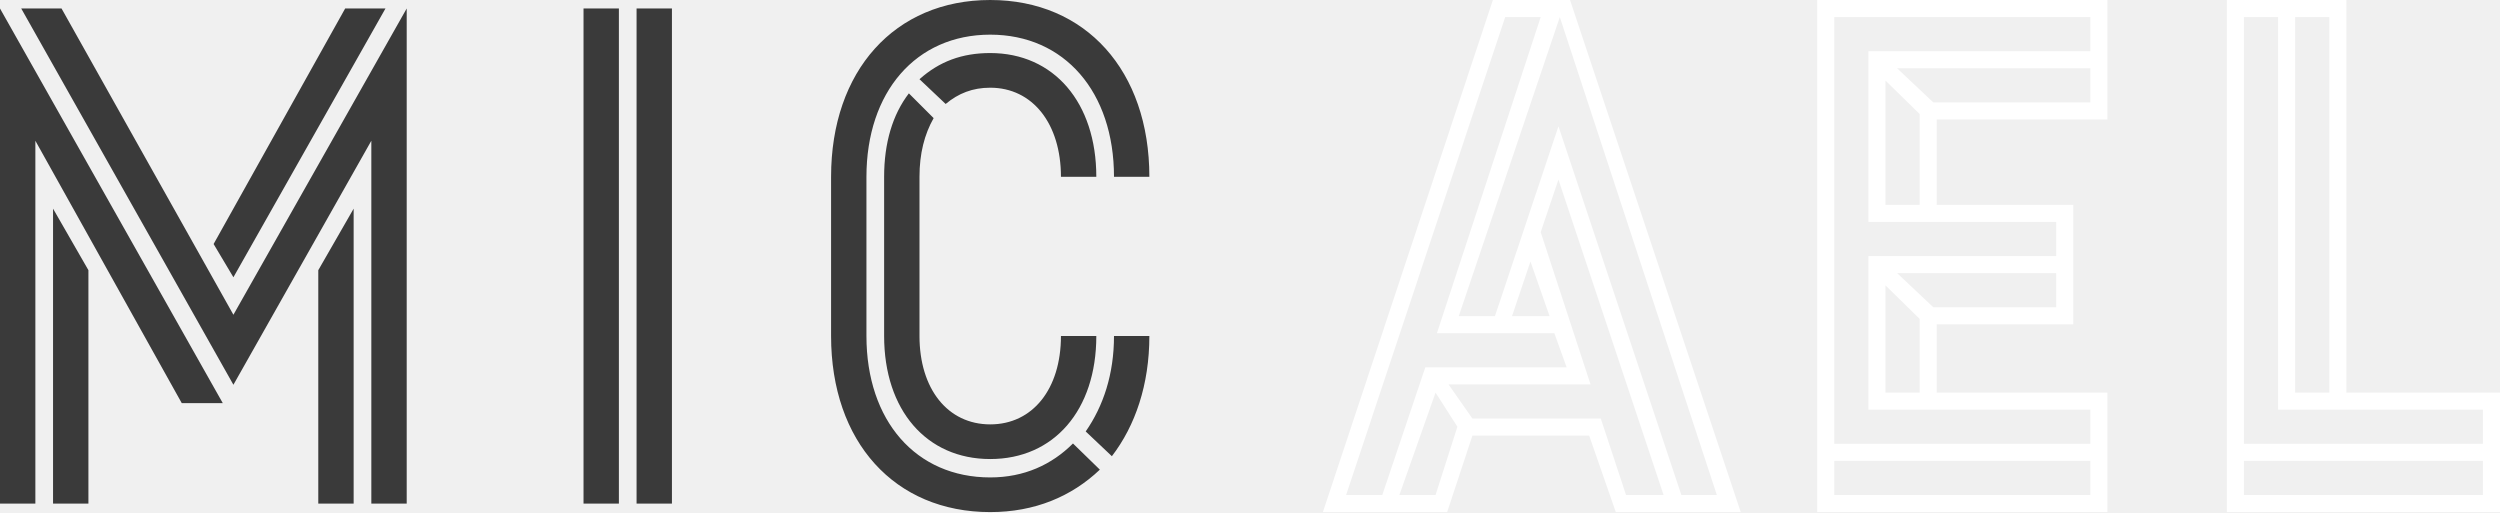
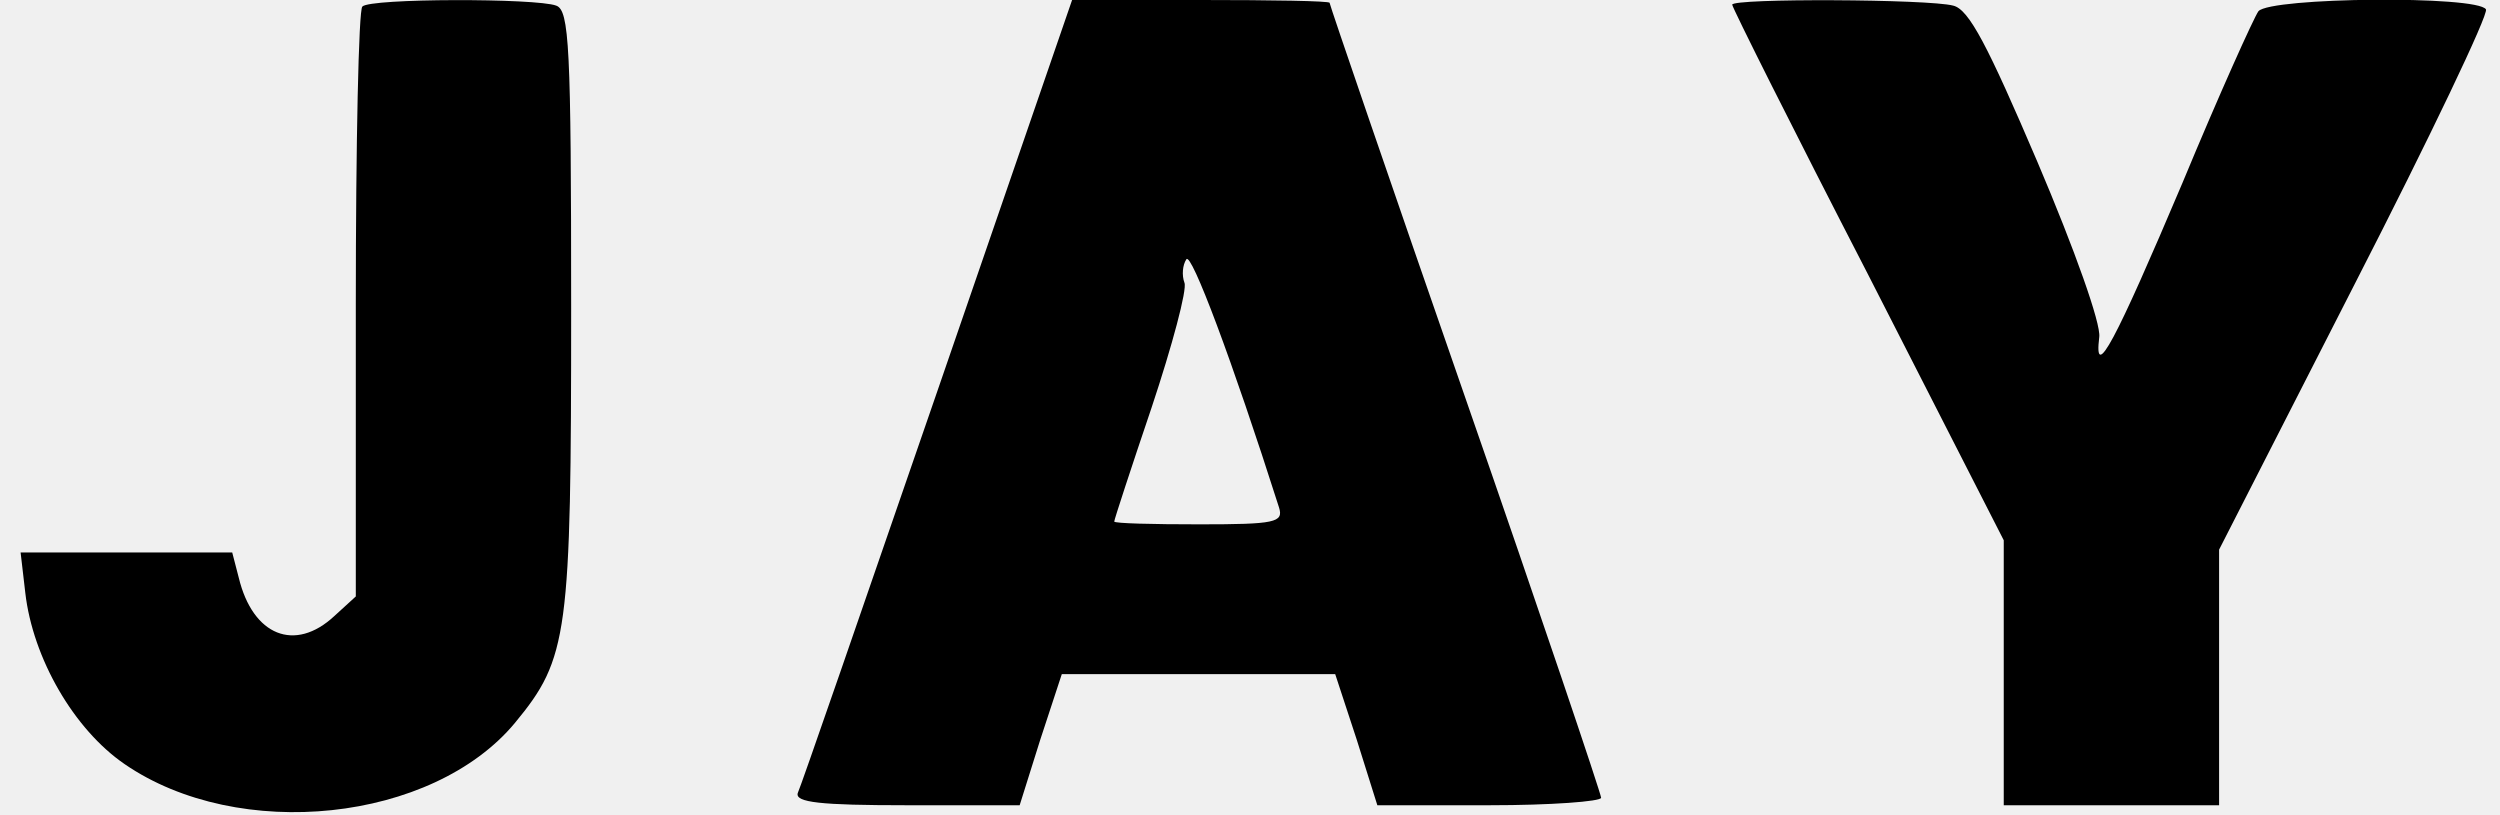
- <svg xmlns="http://www.w3.org/2000/svg" width="175.752" height="36" viewBox="0 0 175.752 36" class="css-1j8o68f" version="1.1" id="svg9">
-   <defs id="SvgjsDefs3689" />
-   <g id="SvgjsG3690" featurekey="nameLeftFeature-0" transform="matrix(2.486188,0,0,2.486188,-6.21547,-13.07735)" fill="#3a3a3a">
-     <path d="M7.64 16.66 l-4.14 -7.42 l0 10.26 l-1 0 l0 -14 l6.3 11.16 l-1.16 0 z M14 19.5 l-1 0 l0 -10.26 l-3.9 6.9 l-6 -10.64 l1.14 0 l4.86 8.66 l4.9 -8.66 l0 14 z M12.26 5.5 l1.14 0 l-4.3 7.6 l-0.56 -0.94 z M5 19.5 l-1 0 l0 -8.34 l1 1.74 l0 6.6 z M11.5 19.5 l0 -6.6 l1 -1.74 l0 8.34 l-1 0 z M19 5.5 l1 0 l0 14 l-1 0 l0 -14 z M20.5 5.5 l1 0 l0 14 l-1 0 l0 -14 z M26 10.26 c0 -3 1.8 -5 4.5 -5 s4.5 2 4.5 5 l-1 0 c0 -2.4 -1.4 -4.02 -3.5 -4.02 s-3.5 1.62 -3.5 4.02 l0 4.5 c0 2.4 1.4 4 3.5 4 c0.96 0 1.74 -0.36 2.34 -0.96 l0.76 0.74 c-0.8 0.76 -1.84 1.2 -3.1 1.2 c-2.7 0 -4.5 -1.98 -4.5 -4.98 l0 -4.5 z M30.5 7.74 c-0.5 0 -0.9 0.16 -1.26 0.46 l-0.74 -0.7 c0.56 -0.5 1.2 -0.74 2 -0.74 c1.8 0 3 1.4 3 3.5 l-1 0 c0 -1.5 -0.8 -2.52 -2 -2.52 z M30.5 17.26 c1.2 0 2 -1 2 -2.5 l1 0 c0 2.1 -1.2 3.48 -3 3.48 s-3 -1.38 -3 -3.48 l0 -4.5 c0 -0.96 0.24 -1.76 0.7 -2.36 l0.7 0.7 c-0.26 0.46 -0.4 1 -0.4 1.66 l0 4.5 c0 1.5 0.8 2.5 2 2.5 z M35 14.76 c0 1.38 -0.4 2.54 -1.06 3.4 l-0.74 -0.7 c0.5 -0.72 0.8 -1.62 0.8 -2.7 l1 0 z" id="path3" />
-   </g>
-   <g id="SvgjsG3691" featurekey="nameRightFeature-0" transform="matrix(2.4,0,0,2.4,92.376,-12)" fill="#ffffff">
-     <path d="M4.64 17.76 l-0.74 2.24 l-3.64 0 l4.98 -15 l2.26 0 l5 15 l-3.66 0 l-0.78 -2.24 l-3.42 0 z M3.6 14.76 l3.04 -9.26 l-1.04 0 l-4.66 14 l1.06 0 l1.26 -3.74 l4.14 0 l-0.36 -1 l-3.44 0 z M7.16 8.7 l3.6 10.8 l1.04 0 l-4.6 -14 l-2.96 8.76 l1.06 0 z M3.94 16.26 l0.7 1 l3.76 0 l0.74 2.24 l1.1 0 l-3.08 -9.24 l-0.52 1.54 l1.46 4.46 l-4.16 0 z M6.34 12.66 l-0.54 1.6 l1.1 0 z M4.2 17.5 l-0.64 -1 l-1.06 3 l1.06 0 z M18.24 14.5 l0 2 l5 0 l0 3.5 l-8.5 0 l0 -15 l8.5 0 l0 3.5 l-5 0 l0 2.5 l4 0 l0 3.5 l-4 0 z M15.24 5.5 l0 12.5 l7.5 0 l0 -1 l-6.5 0 l0 -4.5 l5.5 0 l0 -1 l-5.5 0 l0 -5 l6.5 0 l0 -1 l-7.5 0 z M22.74 7 l-5.66 0 l1.06 1 l4.6 0 l0 -1 z M16.74 11 l1 0 l0 -2.66 l-1 -0.98 l0 3.64 z M21.74 13 l-4.66 0 l1.06 1 l3.6 0 l0 -1 z M16.74 16.5 l1 0 l0 -2.16 l-1 -0.98 l0 3.14 z M22.74 18.5 l-7.5 0 l0 1 l7.5 0 l0 -1 z M30.24 5 l0 11.5 l4.5 0 l0 3.5 l-8 0 l0 -15 l3.5 0 z M27.24 18 l7 0 l0 -1 l-6 0 l0 -11.5 l-1 0 l0 12.5 z M28.74 16.5 l1 0 l0 -11 l-1 0 l0 11 z M34.24 18.5 l-7 0 l0 1 l7 0 l0 -1 z" id="path6" />
+ <svg xmlns="http://www.w3.org/2000/svg" version="1.0" width="267pt" height="87pt" viewBox="0 0 267 87" preserveAspectRatio="xMidYMid meet">
+   <g transform="translate(0,87) scale(0.1,-0.1)" fill="#000000" stroke="none">
+     <path d="M387 863 c-4 -3 -7 -147 -7 -318 l0 -312 -23 -21 c-42 -39 -87 -21 -102 41 l-7 27 -113 0 -113 0 5 -43 c8 -70 52 -146 106 -183 122 -84 329 -62 417 44 57 69 60 94 60 443 0 280 -2 318 -16 323 -21 8 -199 8 -207 -1z" />
+     <path d="M1001 452 c-79 -229 -146 -423 -149 -429 -3 -10 24 -13 116 -13 l121 0 22 70 23 70 146 0 146 0 23 -70 22 -70 120 0 c65 0 119 4 119 8 0 4 -65 197 -145 427 -80 230 -145 420 -145 422 0 2 -62 3 -137 3 l-138 0 -144 -418z m365 -124 c5 -16 -4 -18 -85 -18 -50 0 -91 1 -91 3 0 2 18 57 40 122 22 66 38 126 35 133 -3 8 -2 19 2 25 5 9 49 -108 99 -265z" />
+     <path d="M1850 865 c0 -3 65 -133 145 -288 l145 -284 0 -141 0 -142 115 0 115 0 0 137 0 136 145 284 c80 156 143 288 140 293 -9 15 -230 13 -243 -2 -5 -7 -42 -89 -81 -183 -72 -170 -95 -214 -89 -165 2 14 -26 93 -66 187 -53 124 -73 163 -90 167 -26 7 -236 8 -236 1z" />
  </g>
</svg>
